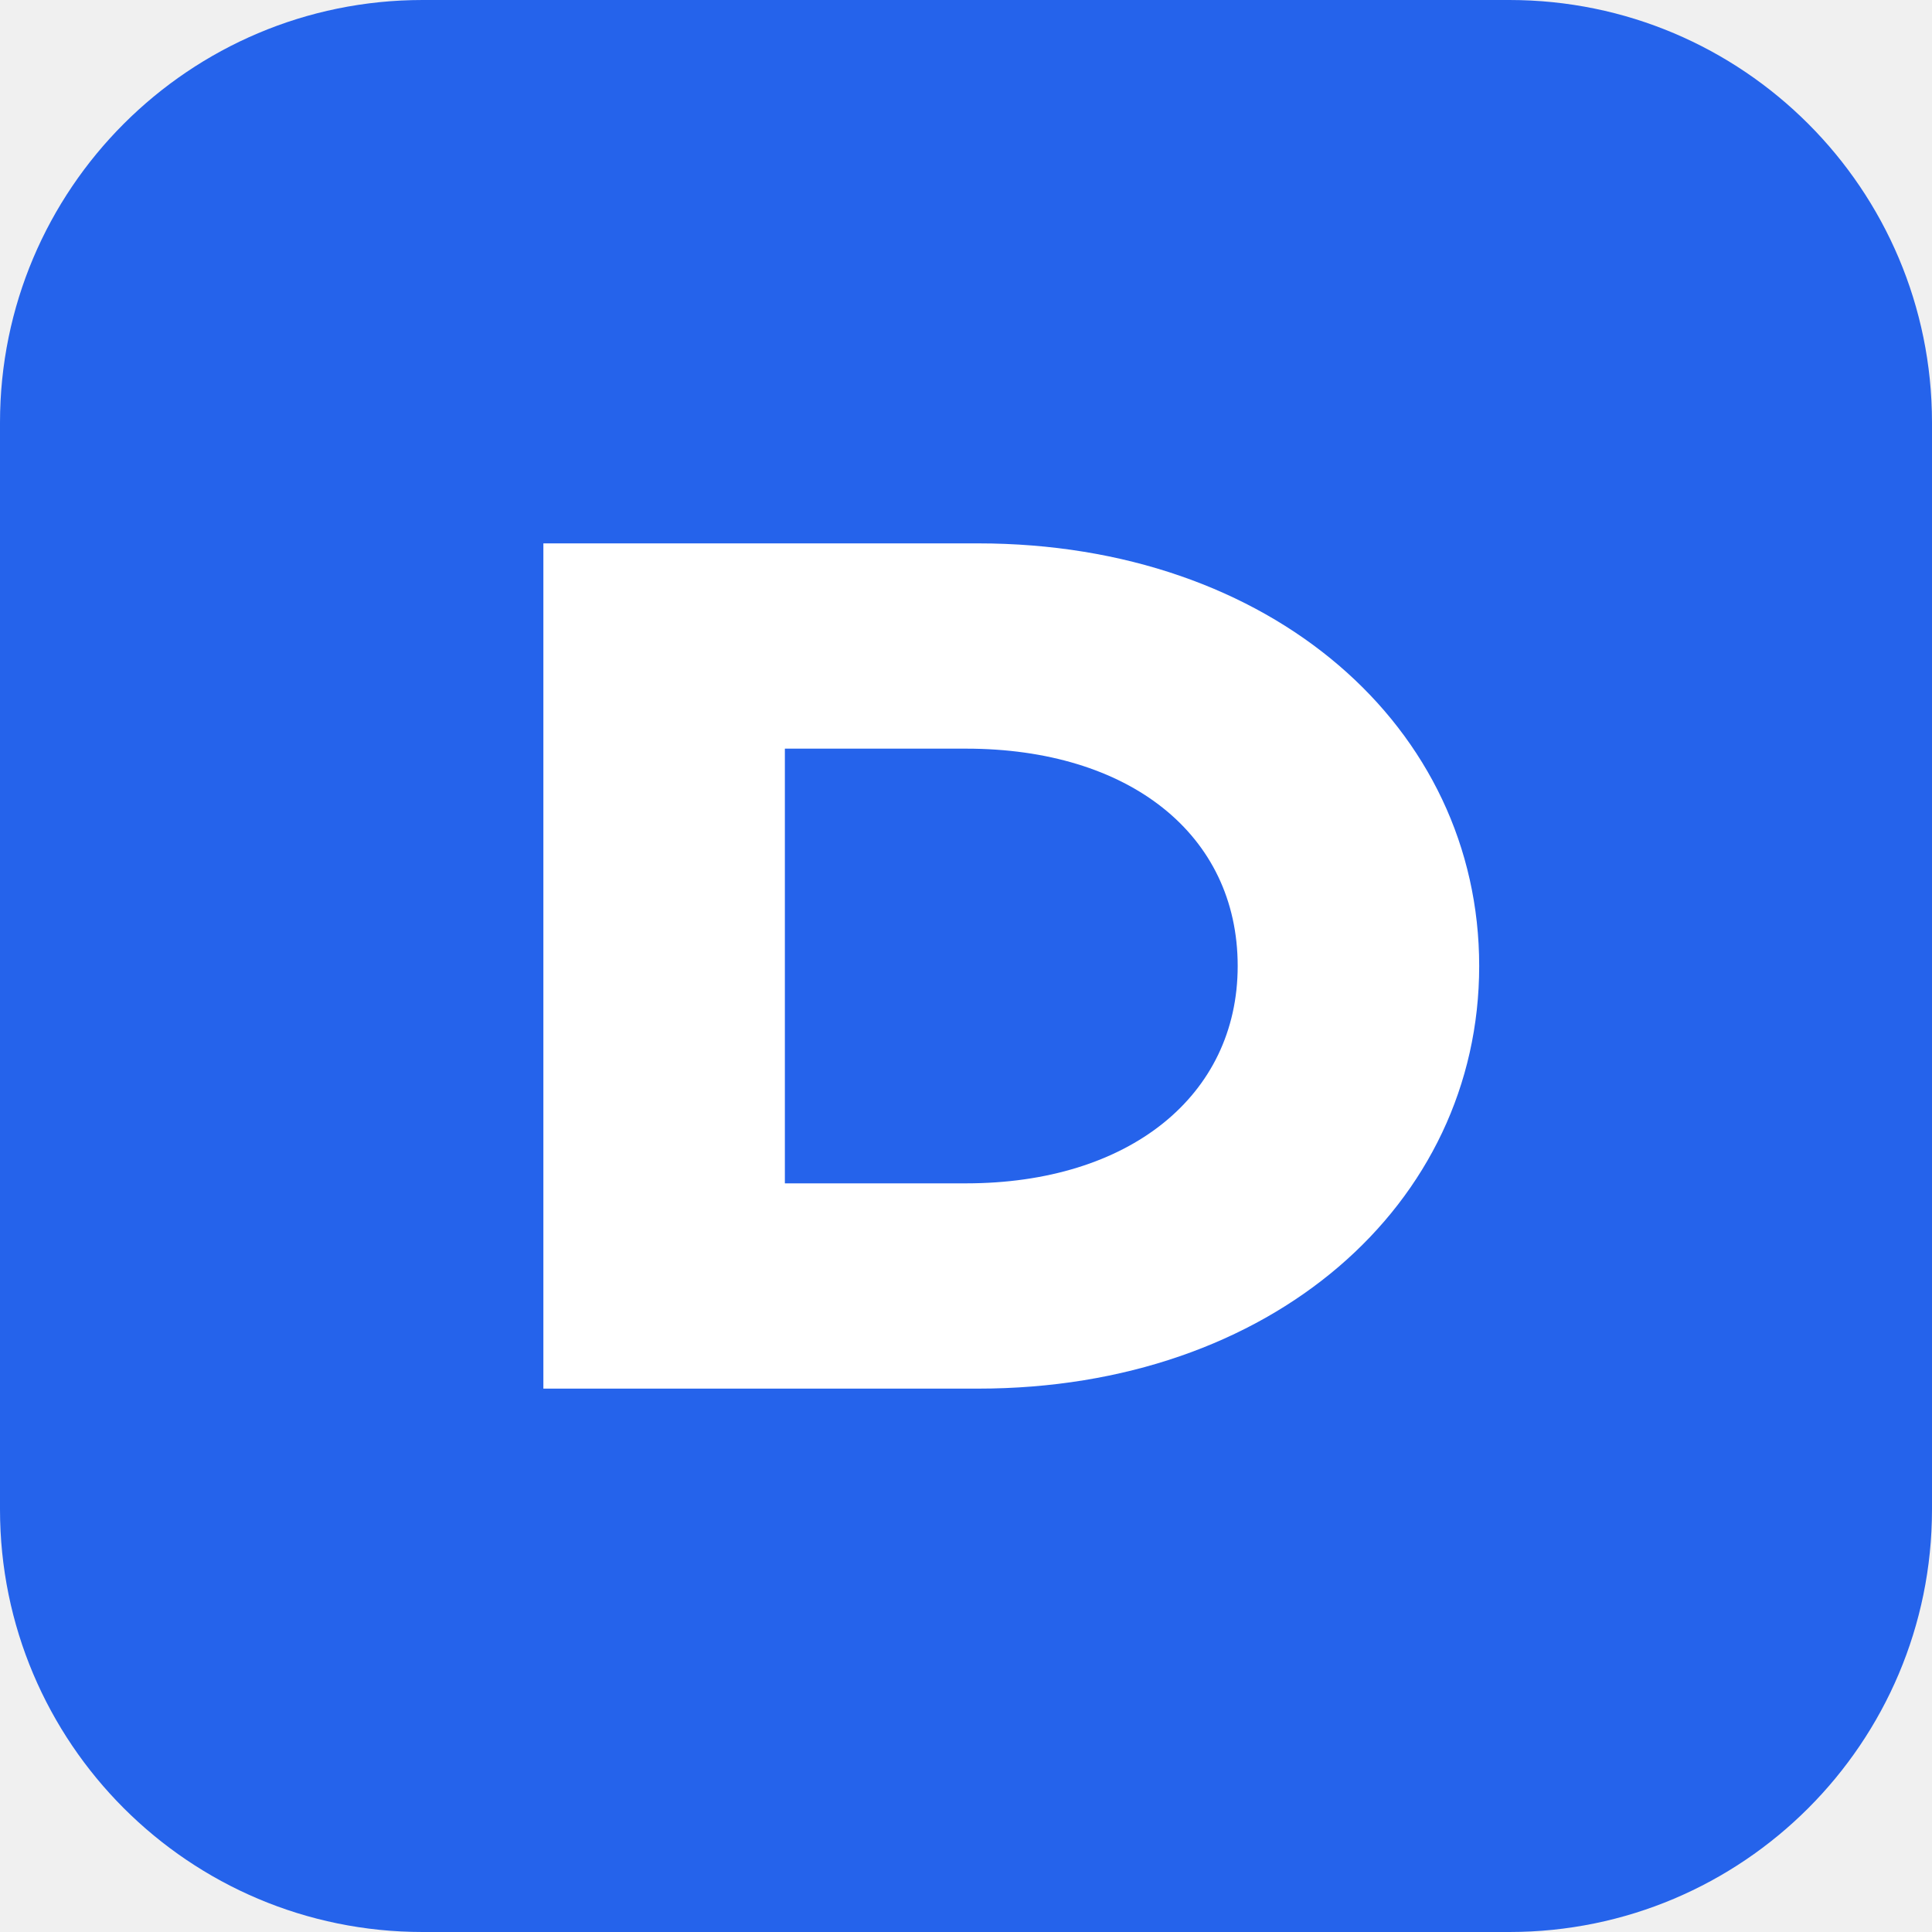
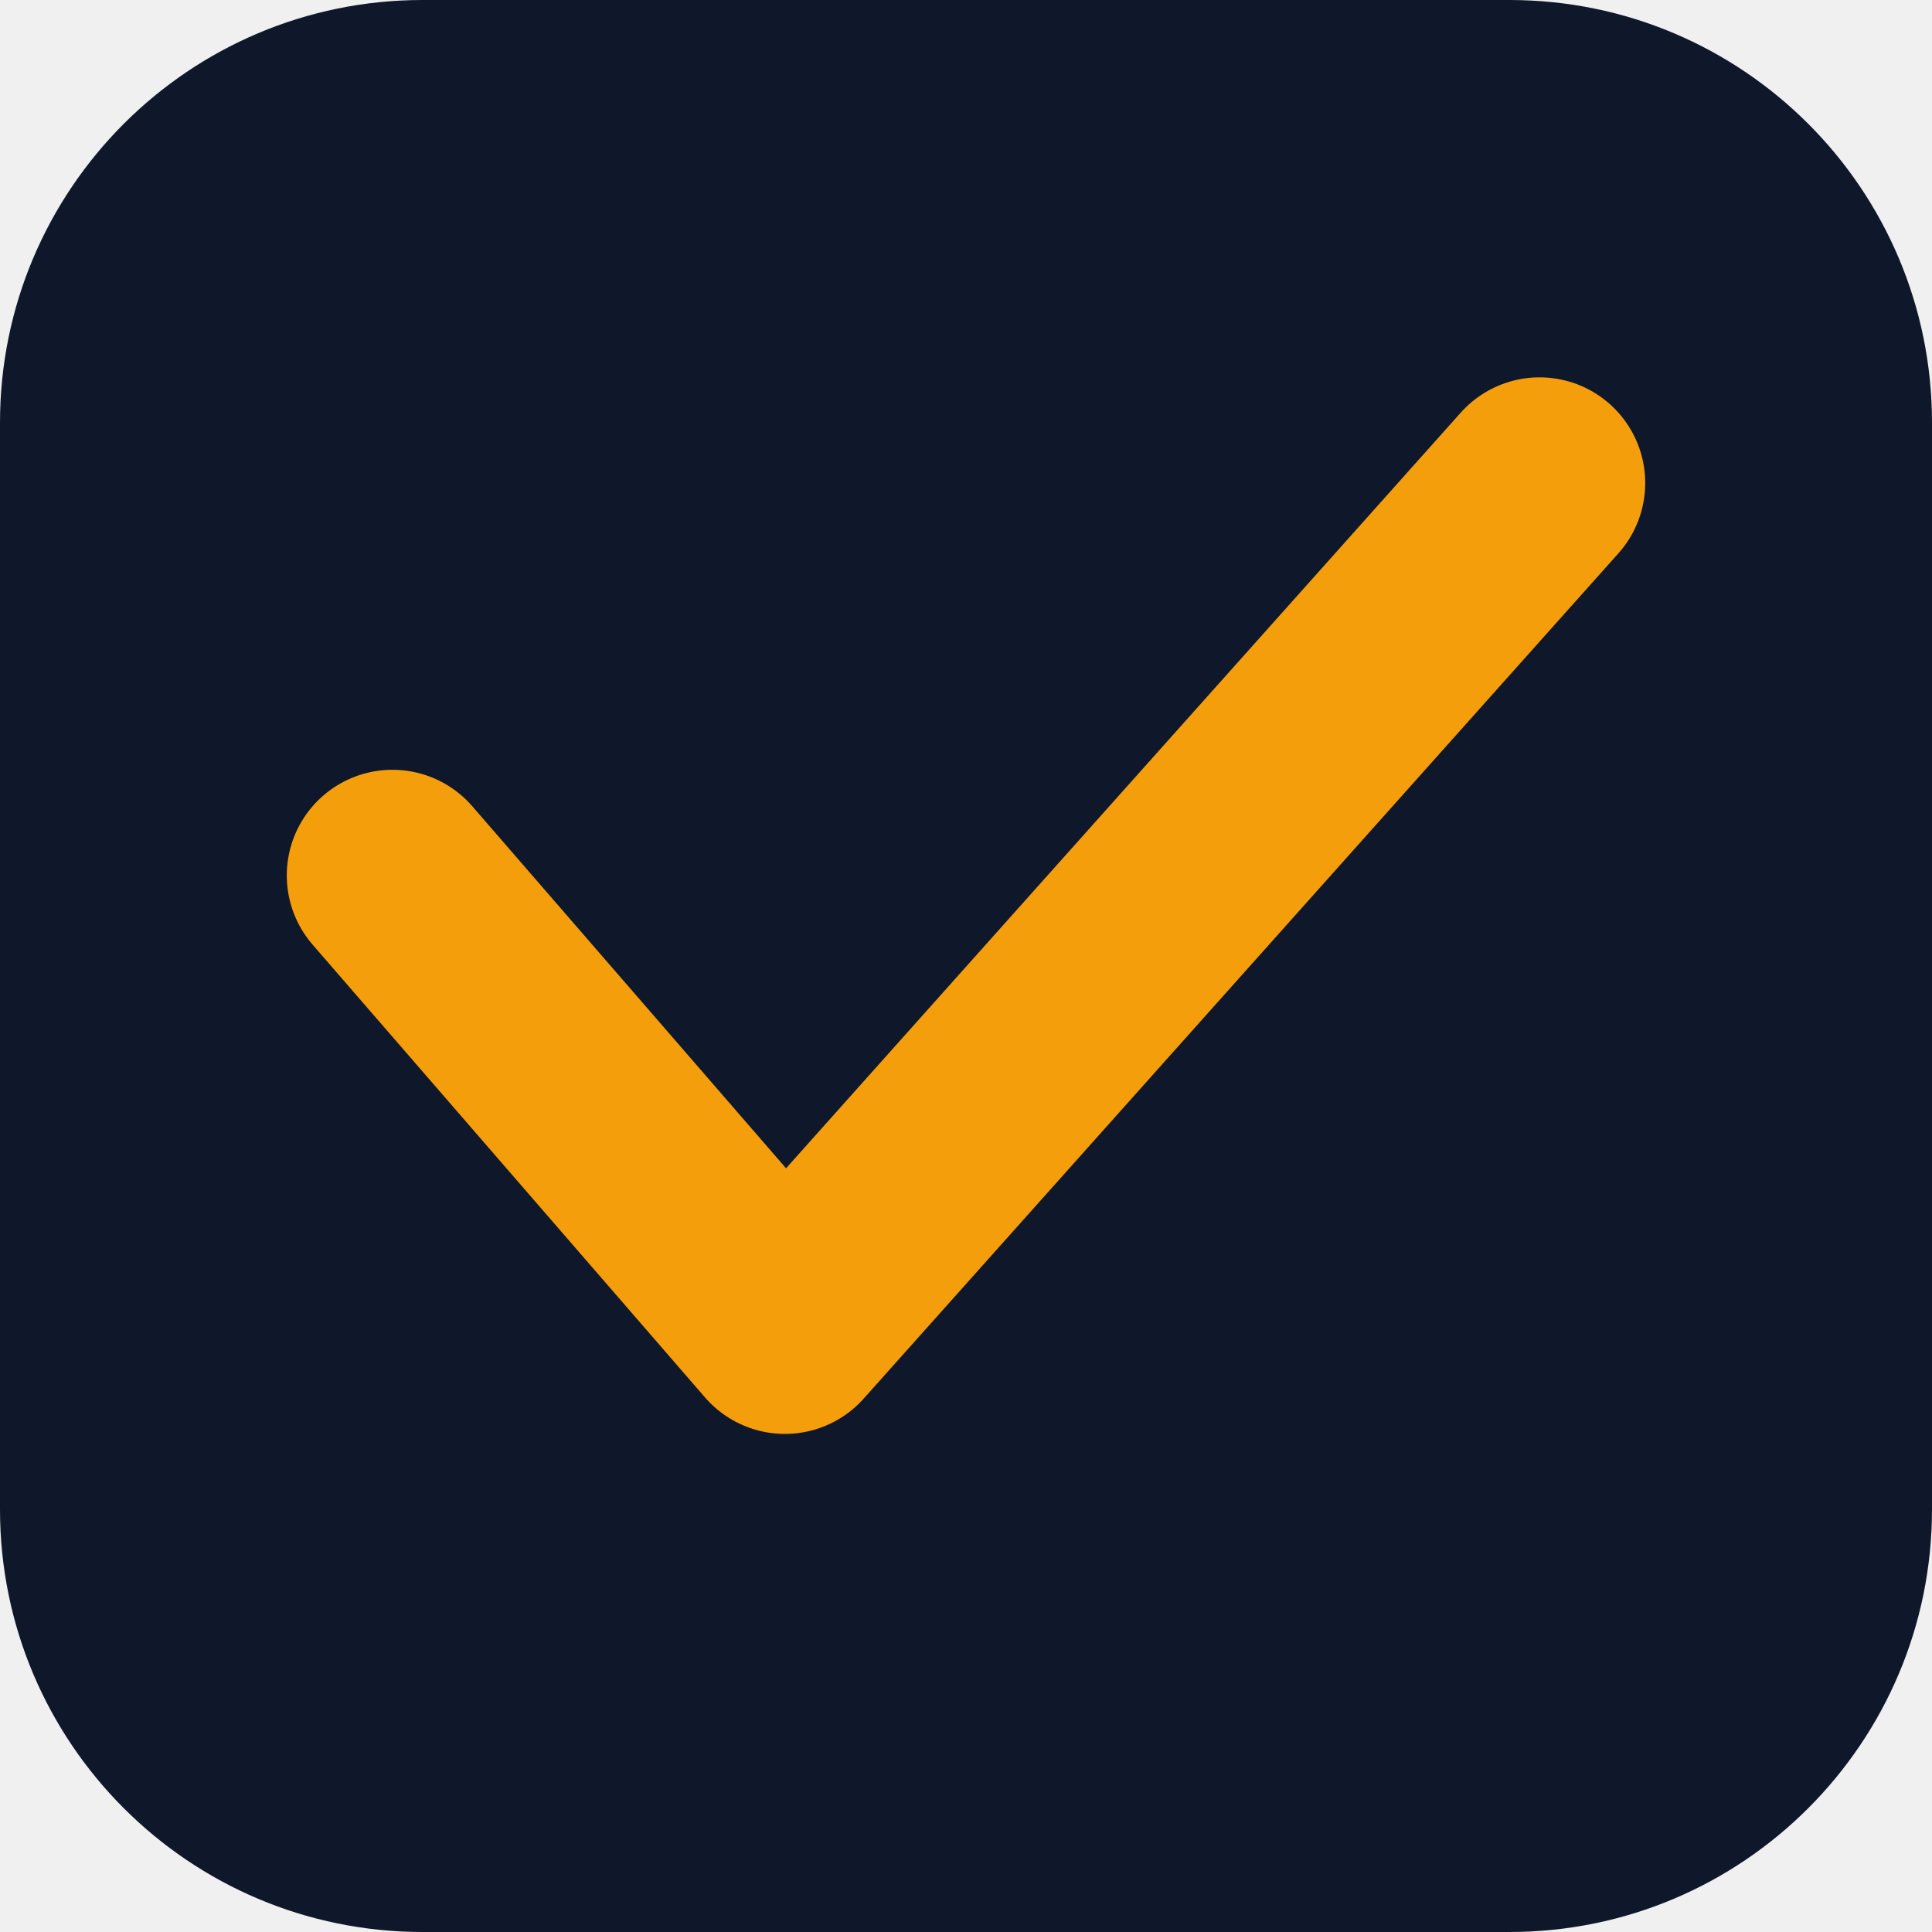
<svg xmlns="http://www.w3.org/2000/svg" viewBox="0 0 32 32">
-   <rect width="32" height="32" rx="7" fill="#2563EB" />
-   <path d="M9 9h7.2c4.86 0 8.3 3.05 8.3 7s-3.44 7-8.3 7H9V9Zm4 3.4v7.2h3c2.7 0 4.5-1.45 4.5-3.6 0-2.18-1.8-3.6-4.5-3.6h-3Z" fill="#fff" />
+   <rect width="32" height="32" rx="7" fill="#0F172A" />
+   <path d="M6.5 14.5 L13 22 L25.5 8" fill="none" stroke="#F59E0B" stroke-width="3.5" stroke-linecap="round" stroke-linejoin="round" />
</svg>
